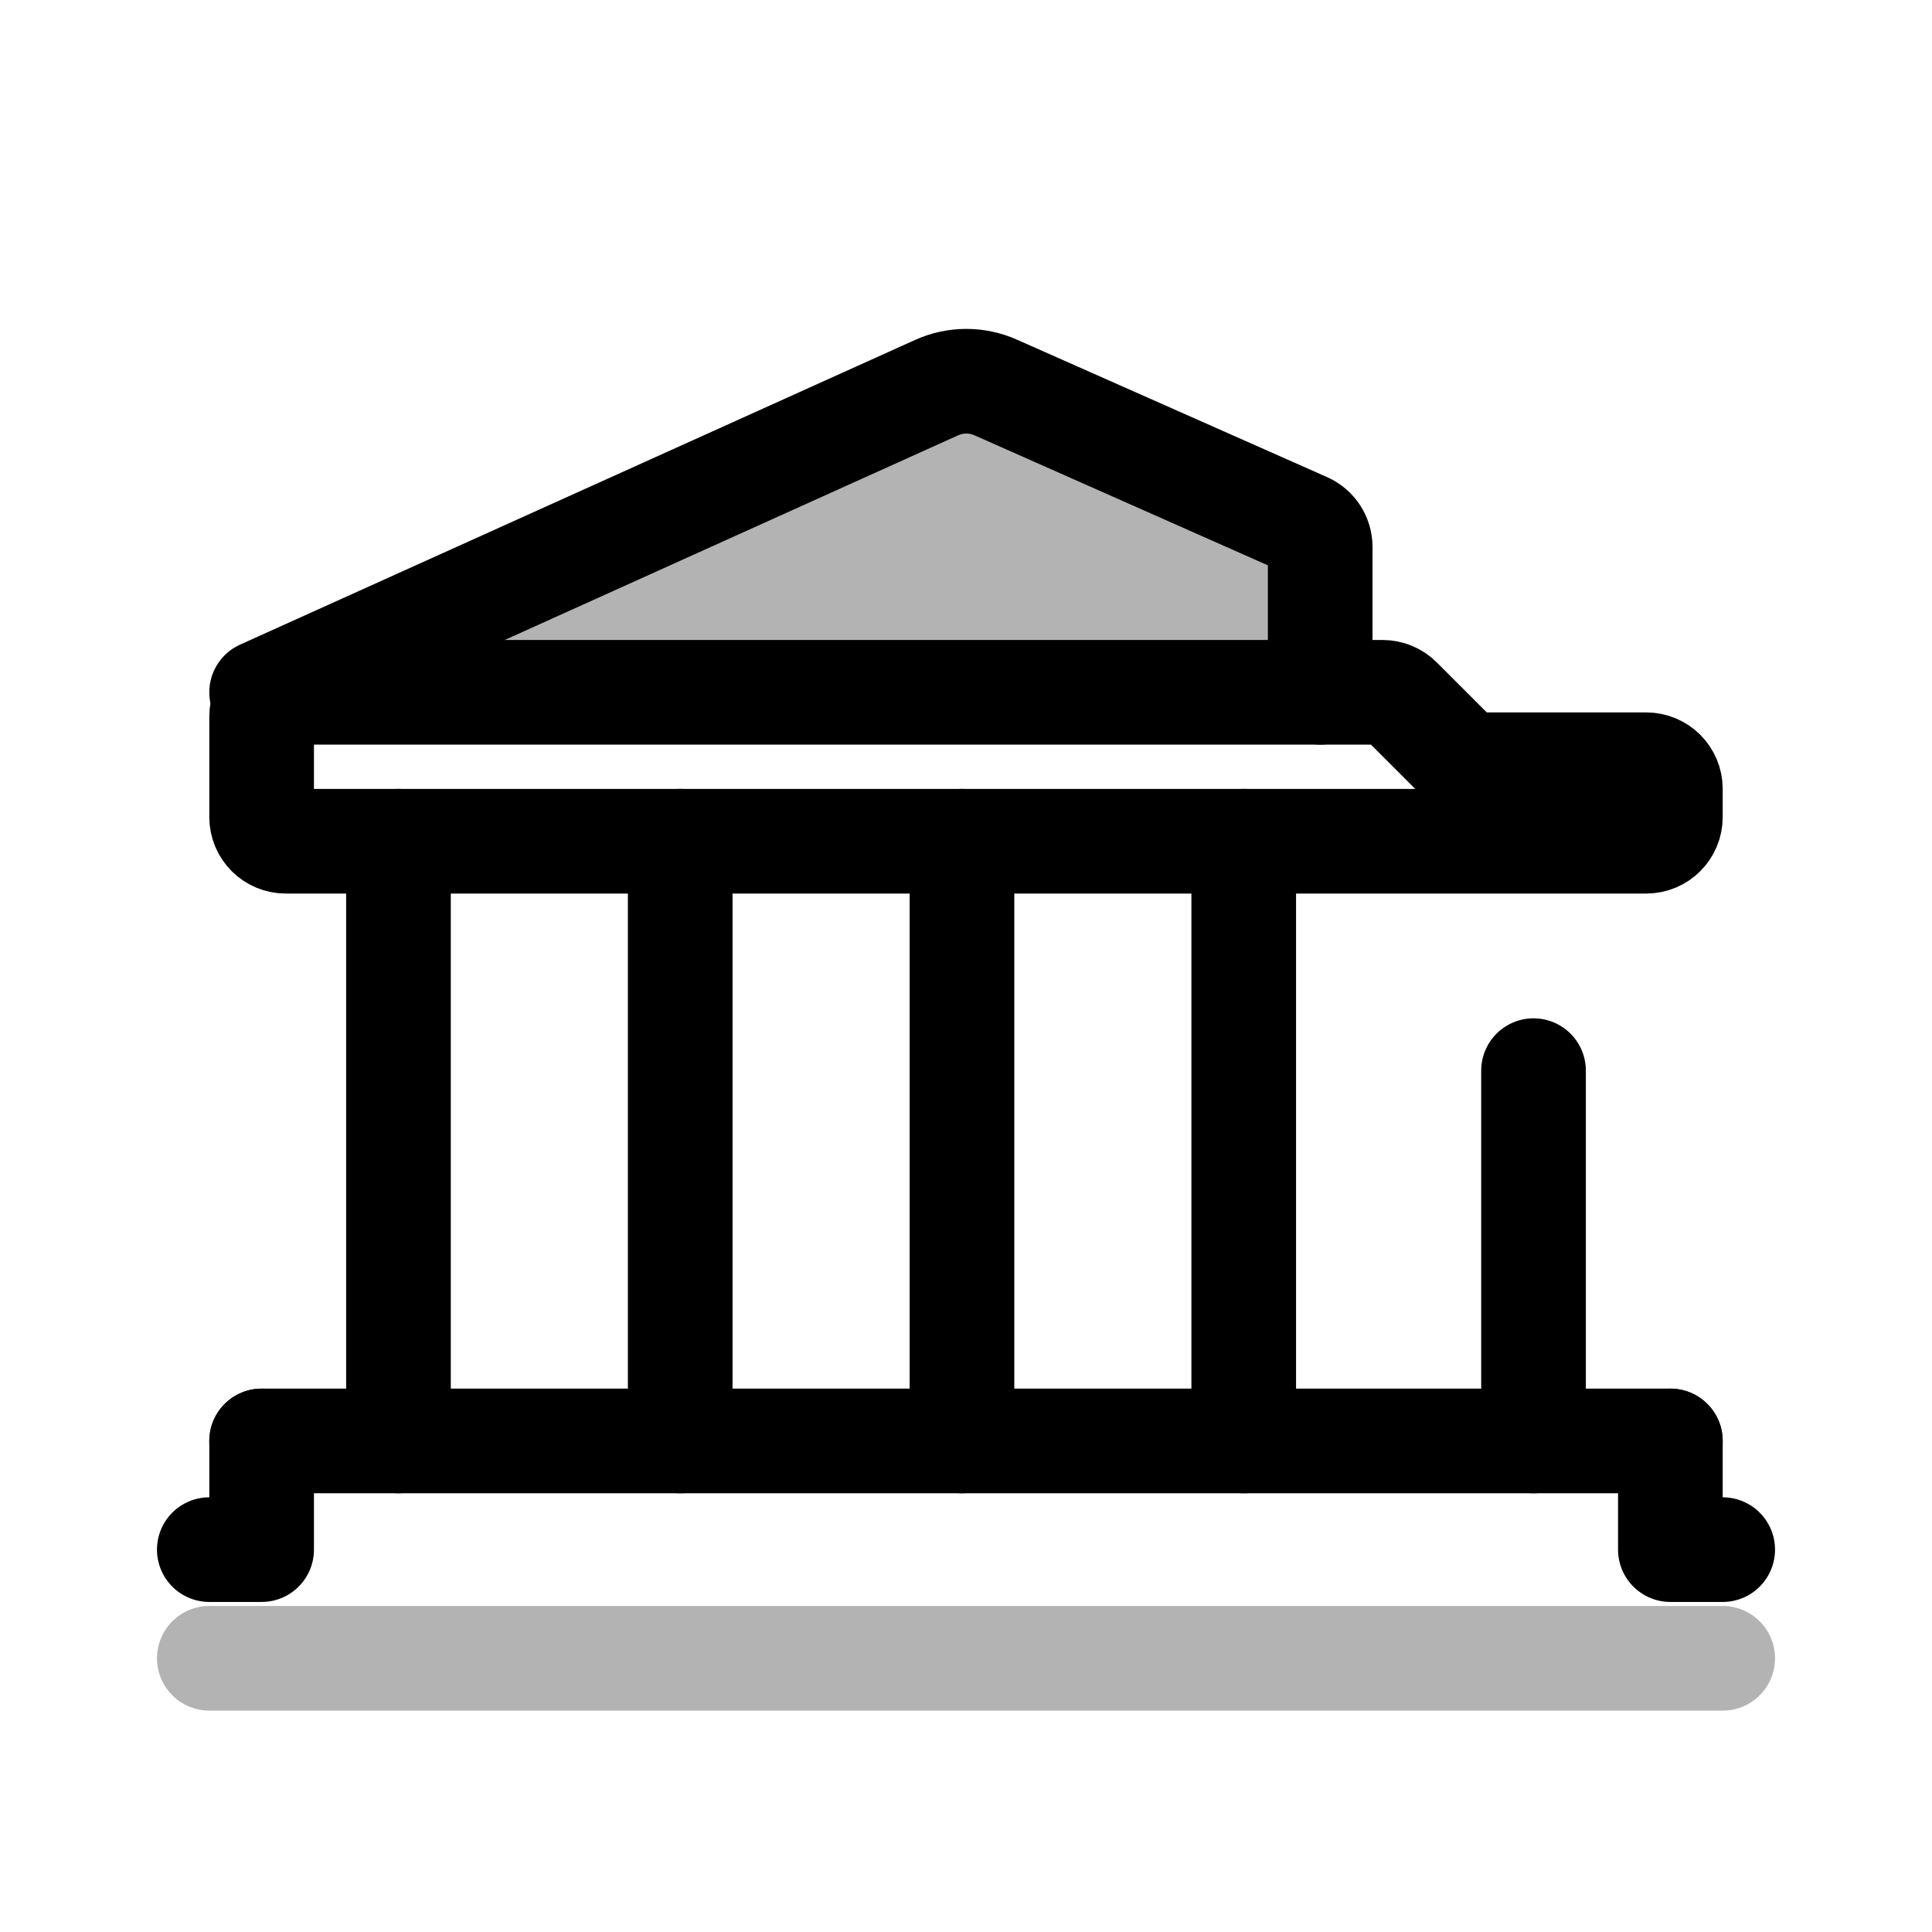
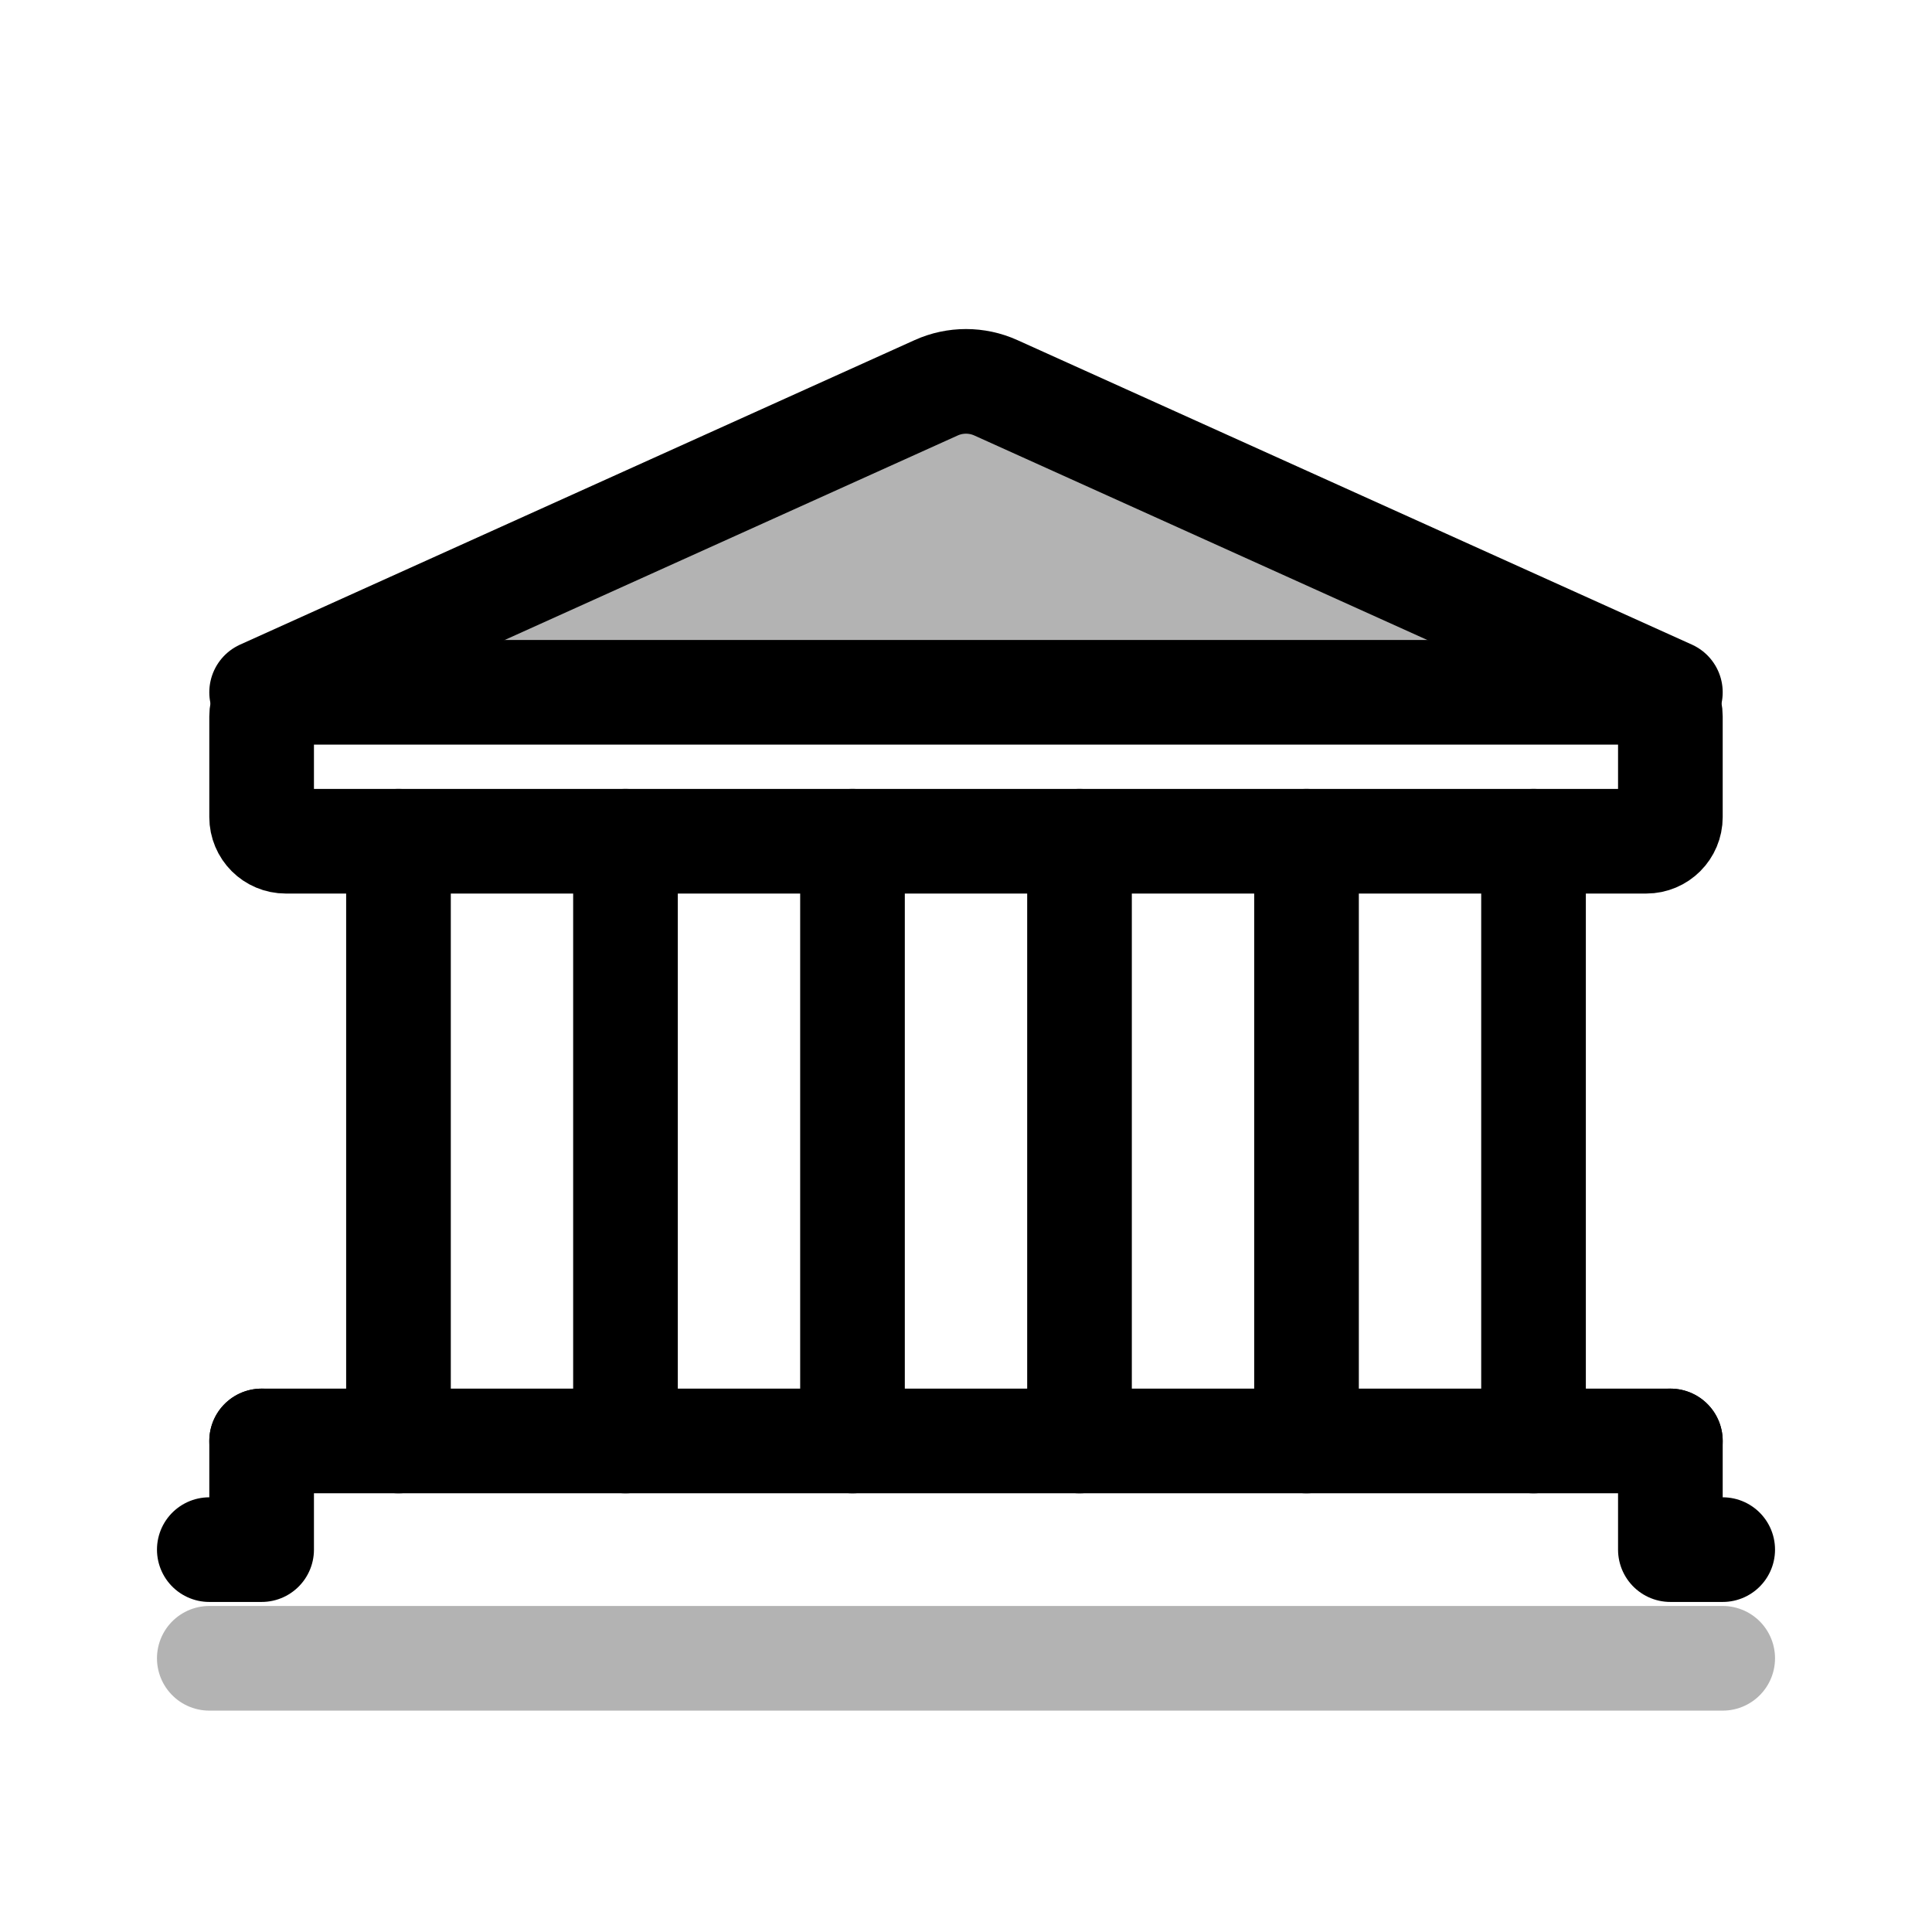
<svg xmlns="http://www.w3.org/2000/svg" width="24" height="24" viewBox="0 0 24 24" fill="none">
-   <path d="M3.25 8.6L12 4.65L16.4 6.6V8.6Z" fill="currentColor" fill-opacity="0.3" stroke="none" />
-   <path d="M3.25 8.6L11.633 4.816C11.867 4.71 12.134 4.709 12.368 4.813L16.222 6.521C16.33 6.569 16.4 6.676 16.4 6.795V8.6" stroke="currentColor" stroke-width="1.3" stroke-linecap="round" stroke-linejoin="round" />
-   <path d="M3.55 8.6H17.176C17.255 8.6 17.332 8.632 17.388 8.688L18.112 9.412C18.168 9.468 18.245 9.5 18.324 9.5H20.45C20.616 9.5 20.75 9.634 20.75 9.8V10.15C20.75 10.316 20.616 10.45 20.45 10.45H3.55C3.384 10.45 3.25 10.316 3.25 10.15V8.9C3.25 8.734 3.384 8.6 3.55 8.6Z" stroke="currentColor" stroke-width="1.3" stroke-linecap="round" stroke-linejoin="round" />
+   <path d="M3.25 8.6L12 4.65L20.75 8.6Z" fill="currentColor" fill-opacity="0.3" stroke="none" />
+   <path d="M3.25 8.6L11.63 4.817C11.865 4.711 12.135 4.711 12.37 4.817L20.75 8.6" stroke="currentColor" stroke-width="1.3" stroke-linecap="round" stroke-linejoin="round" />
+   <path d="M3.55 8.6H20.45C20.616 8.6 20.75 8.734 20.75 8.9V10.15C20.75 10.316 20.616 10.45 20.45 10.45H3.55C3.384 10.45 3.25 10.316 3.25 10.15V8.9C3.25 8.734 3.384 8.6 3.55 8.6Z" stroke="currentColor" stroke-width="1.3" stroke-linecap="round" stroke-linejoin="round" />
  <path d="M4.95 10.45V17.9" stroke="currentColor" stroke-width="1.3" stroke-linecap="round" stroke-linejoin="round" />
-   <path d="M8.45 10.45V17.9" stroke="currentColor" stroke-width="1.3" stroke-linecap="round" stroke-linejoin="round" />
-   <path d="M11.95 10.45V17.9" stroke="currentColor" stroke-width="1.3" stroke-linecap="round" stroke-linejoin="round" />
-   <path d="M15.45 10.45V17.9" stroke="currentColor" stroke-width="1.3" stroke-linecap="round" stroke-linejoin="round" />
-   <path d="M19.05 17.9V13.3" stroke="currentColor" stroke-width="1.3" stroke-linecap="round" stroke-linejoin="round" />
+   <path d="M7.77 10.45V17.9" stroke="currentColor" stroke-width="1.3" stroke-linecap="round" stroke-linejoin="round" />
+   <path d="M10.59 10.45V17.9" stroke="currentColor" stroke-width="1.3" stroke-linecap="round" stroke-linejoin="round" />
+   <path d="M13.41 10.45V17.9" stroke="currentColor" stroke-width="1.3" stroke-linecap="round" stroke-linejoin="round" />
+   <path d="M16.23 10.45V17.9" stroke="currentColor" stroke-width="1.3" stroke-linecap="round" stroke-linejoin="round" />
+   <path d="M19.05 10.45V17.9" stroke="currentColor" stroke-width="1.3" stroke-linecap="round" stroke-linejoin="round" />
  <path d="M3.25 17.9H20.75" stroke="currentColor" stroke-width="1.3" stroke-linecap="round" stroke-linejoin="round" />
  <path d="M3.25 17.9V19.25H2.6M20.75 17.9V19.25H21.4" stroke="currentColor" stroke-width="1.3" stroke-linecap="round" stroke-linejoin="round" />
  <path d="M2.6 20.6H21.4" stroke="currentColor" stroke-opacity="0.3" stroke-width="1.3" stroke-linecap="round" stroke-linejoin="round" />
</svg>
